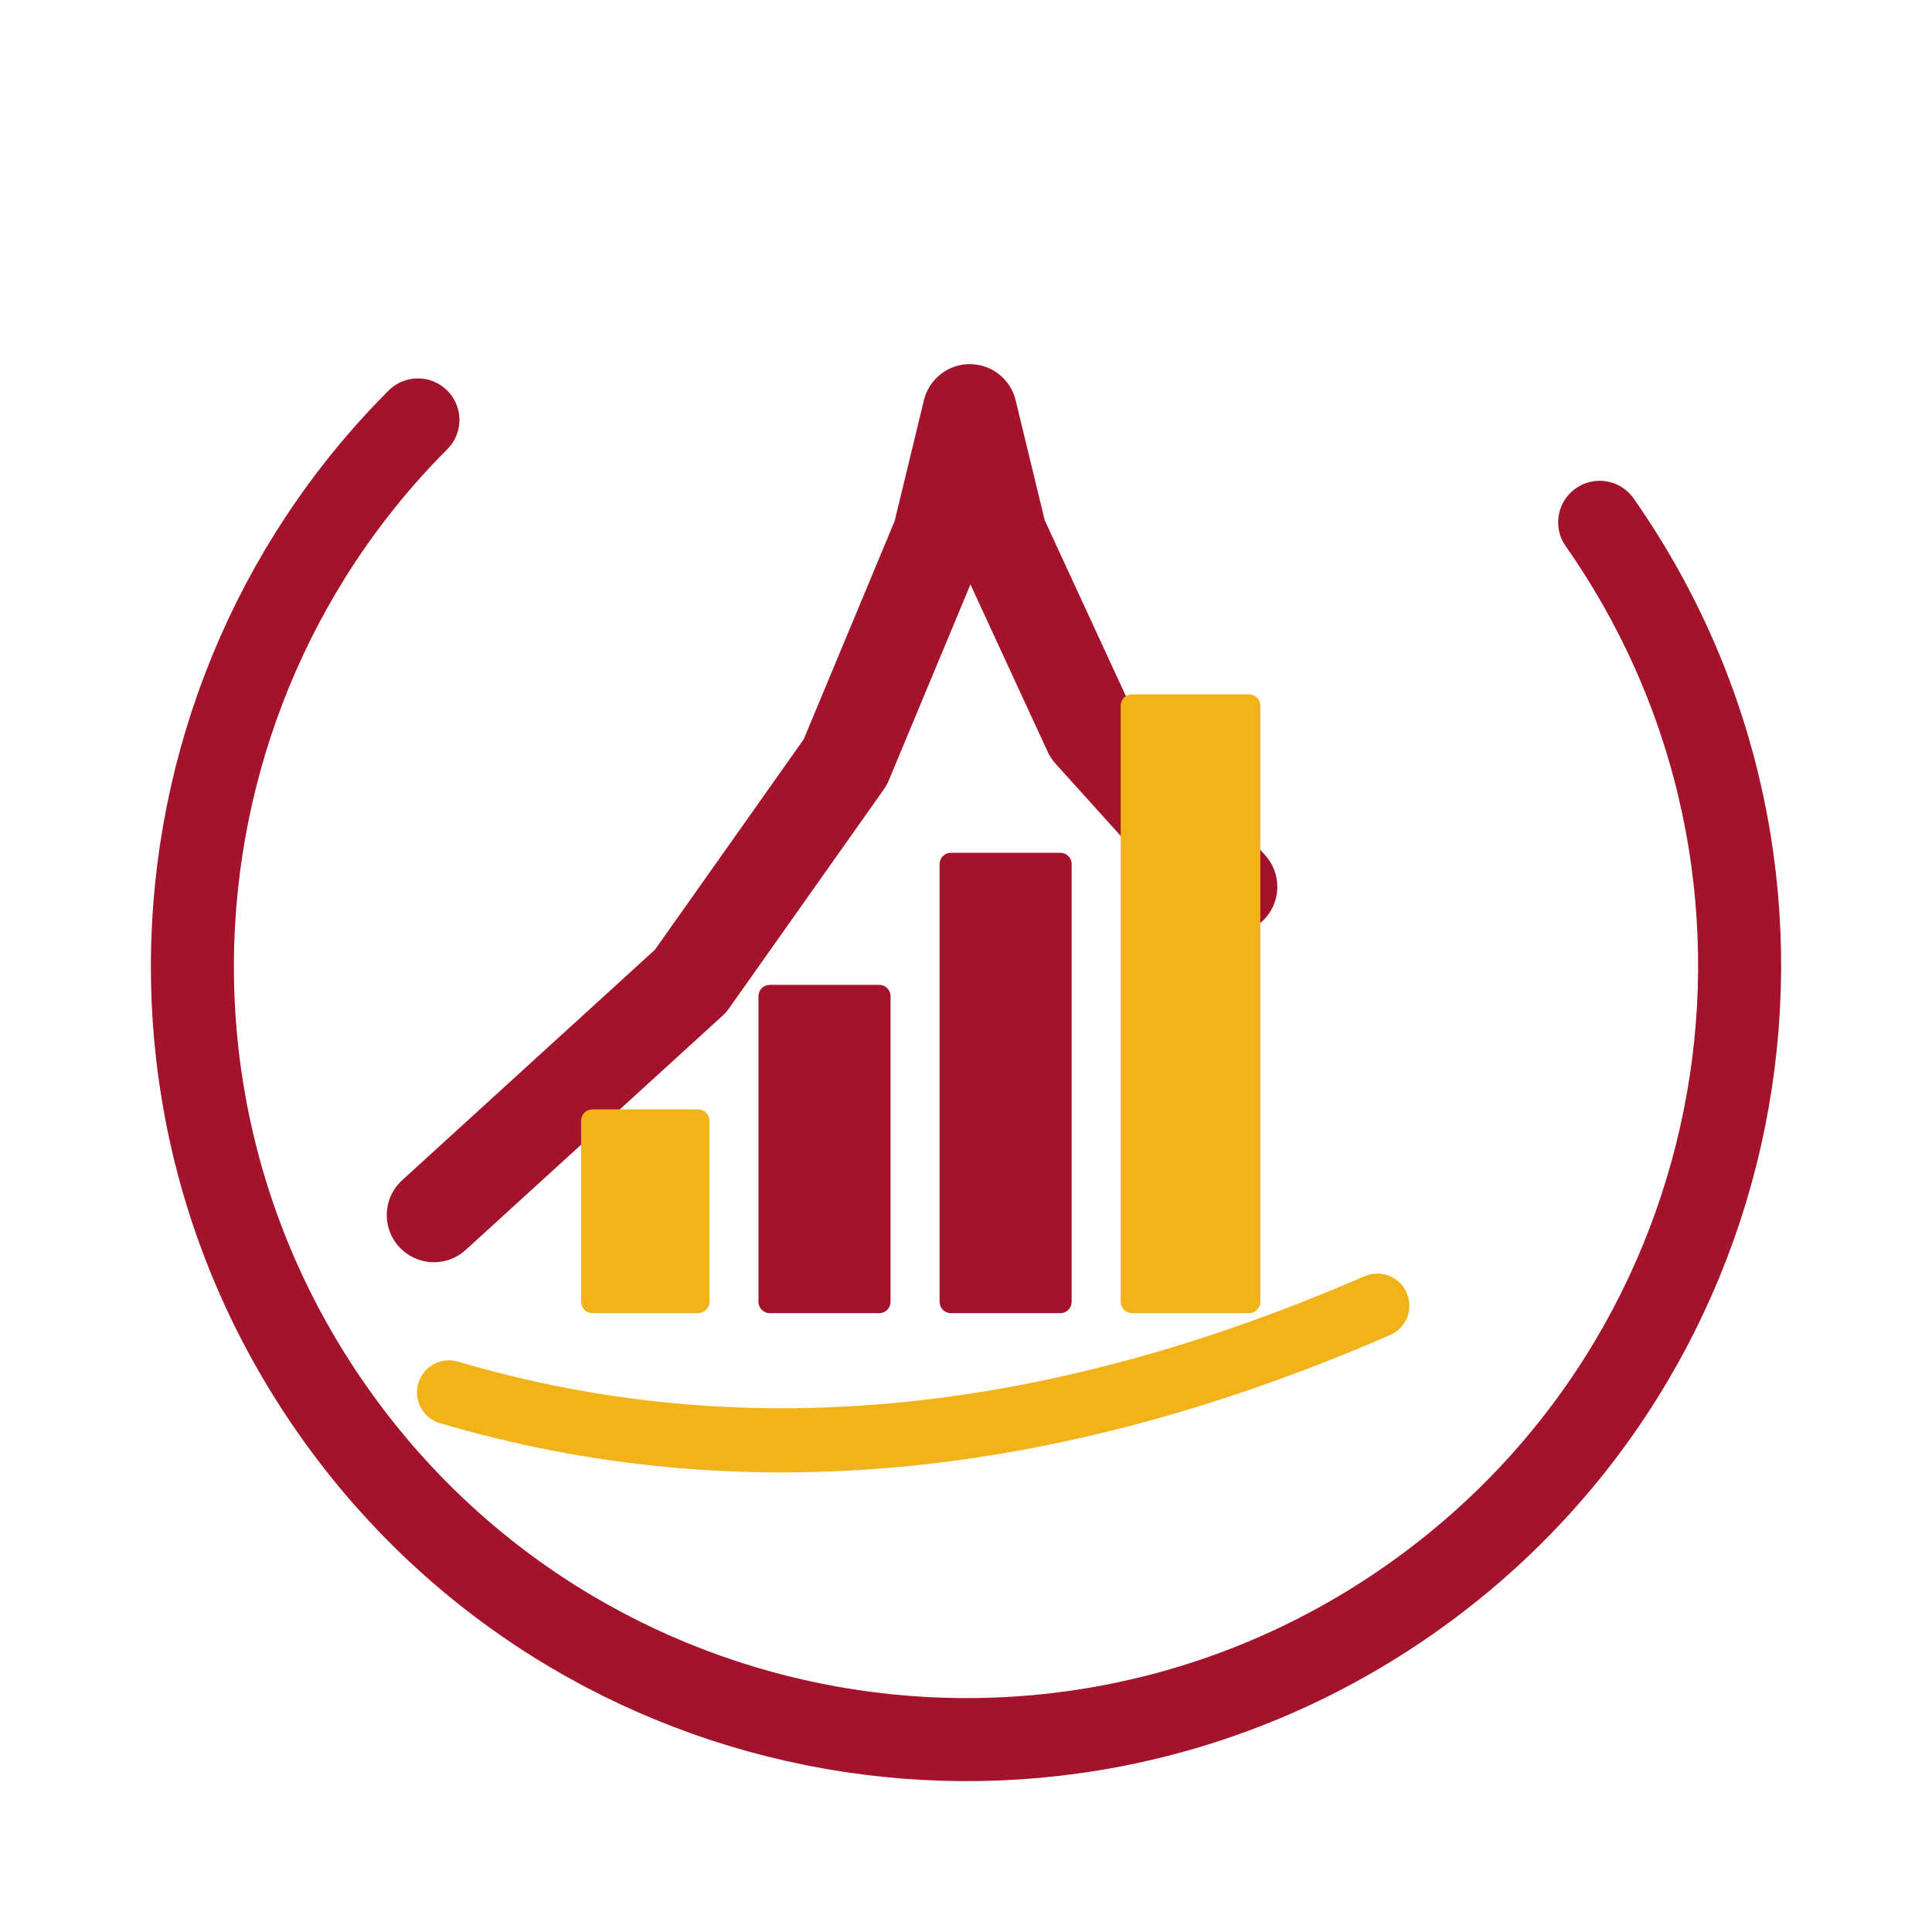
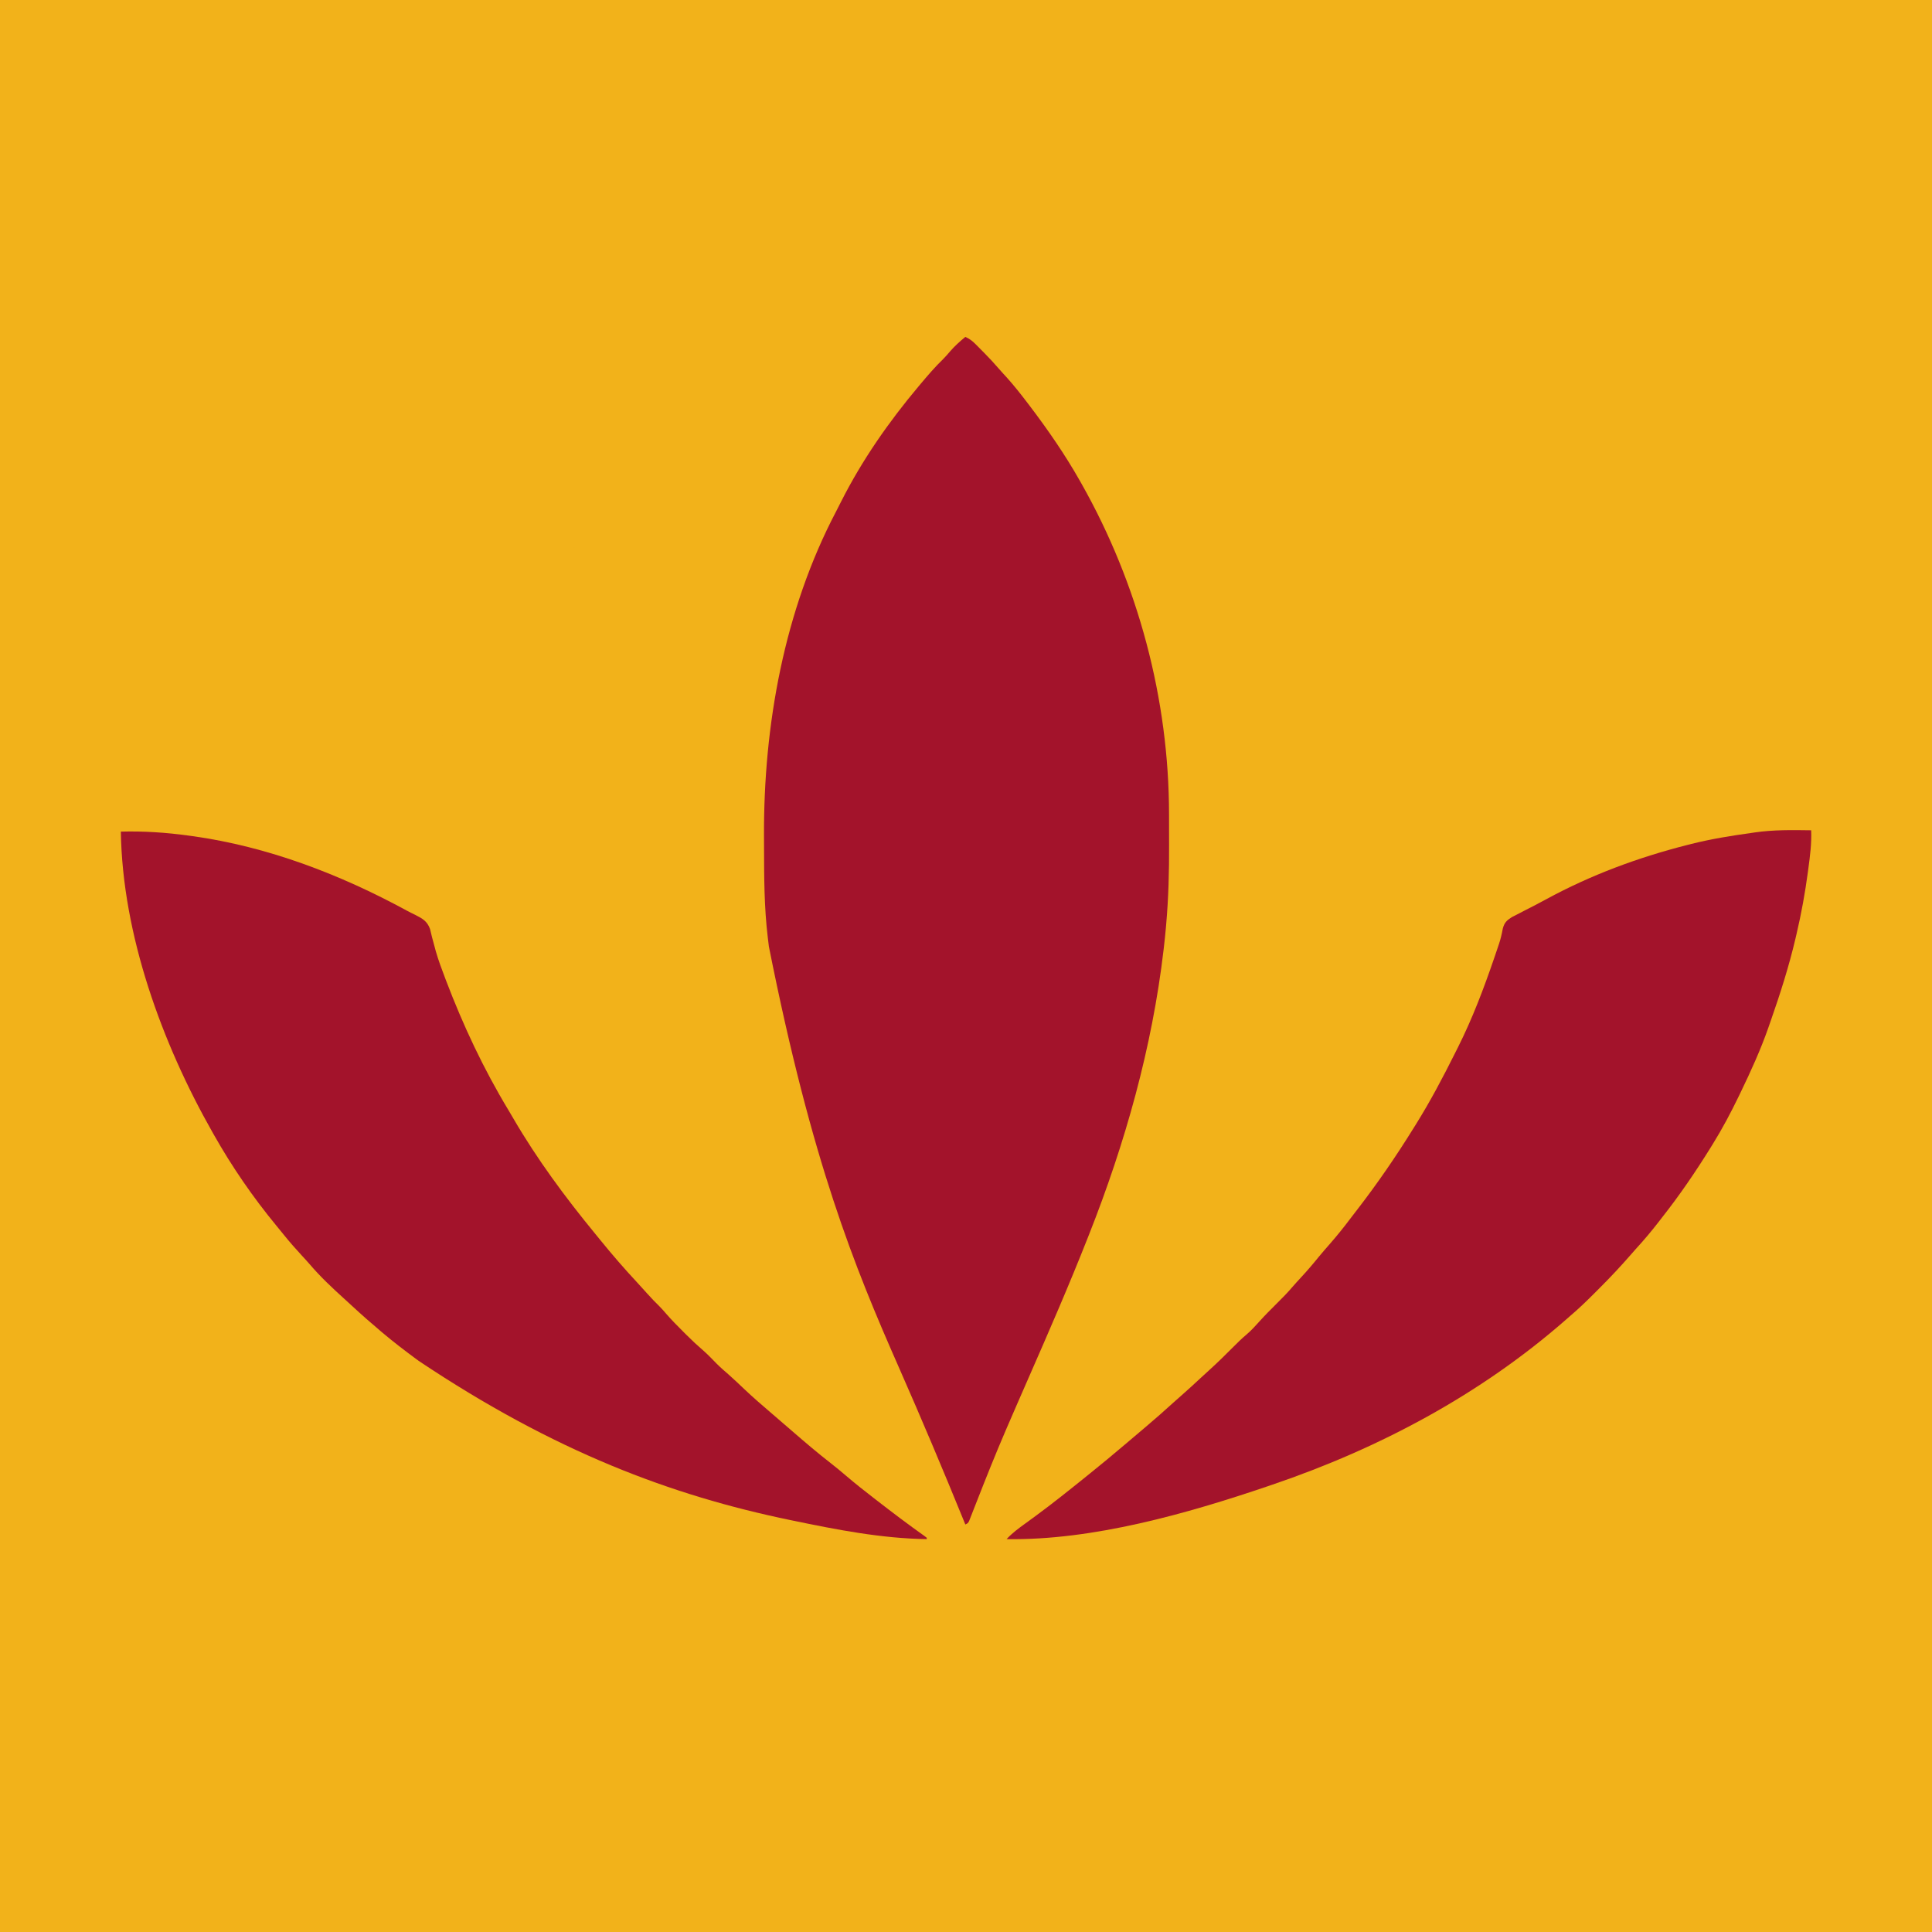
- <svg xmlns="http://www.w3.org/2000/svg" width="512" height="512" viewBox="0 0 512 512" role="img" aria-labelledby="title desc">
-   <g stroke-linecap="round" stroke-linejoin="round">
-     <circle cx="256" cy="256" r="205" fill="none" stroke="#A3132B" stroke-width="22" stroke-dasharray="930 360" transform="rotate(-35 256 256)" />
-     <path d="M115 322 L183 260 L224 202 L249 142 L257 109 L265 142 L289 194 L326 235" fill="none" stroke="#A3132B" stroke-width="25" />
-     <rect x="154" y="294" width="34" height="54" rx="3" fill="#F2B21A" />
-     <rect x="201" y="261" width="35" height="87" rx="3" fill="#A3132B" />
-     <rect x="249" y="226" width="35" height="122" rx="3" fill="#A3132B" />
-     <rect x="297" y="184" width="37" height="164" rx="3" fill="#F2B21A" />
-     <path d="M119 369 Q234 403 365 346" fill="none" stroke="#F2B21A" stroke-width="17" />
-   </g>
+ <svg xmlns="http://www.w3.org/2000/svg" viewBox="0 0 16 16">
+   <path fill="#F2B21A" d="M0 0H16V16H0Z" />
+   <svg x="1.0" y="2.79" width="14.0" height="10.43" viewBox="45 184 1271 947" preserveAspectRatio="xMidYMid meet">
+     <path d="M0 0 C3.123 1.386 5.242 2.995 7.645 5.414 C7.983 5.754 7.983 5.754 9.697 7.473 C10.046 7.828 10.046 7.828 11.812 9.625 C12.156 9.969 12.156 9.969 13.893 11.707 C17.906 15.755 21.742 19.912 25.466 24.227 C27.348 26.402 29.298 28.512 31.25 30.625 C36.833 36.829 41.95 43.362 47 50 C47.264 50.346 47.264 50.346 48.598 52.097 C62.125 69.945 74.963 88.496 86 108 C86.437 108.769 86.874 109.537 87.324 110.329 C129.933 185.711 153.122 272.245 153.168 358.953 C153.171 360.429 153.175 361.904 153.178 363.38 C153.184 366.452 153.186 369.524 153.185 372.597 C153.185 375.677 153.192 378.758 153.206 381.839 C153.294 401.988 152.771 421.911 151 442 C150.927 442.847 150.853 443.694 150.778 444.566 C150.359 449.303 149.861 454.026 149.312 458.75 C149.272 459.101 149.272 459.101 149.067 460.878 C140.478 534.33 120.165 606.342 93 675 C92.854 675.372 92.854 675.372 92.113 677.252 C78.126 712.764 62.892 747.743 47.569 782.694 C45.041 788.461 42.518 794.229 40 800 C39.676 800.743 39.351 801.487 39.017 802.253 C36.457 808.121 33.91 813.996 31.375 819.875 C31.005 820.733 30.635 821.592 30.253 822.476 C22.602 840.263 15.434 858.239 8.373 876.267 C7.961 877.31 7.55 878.353 7.126 879.428 C6.35 881.395 5.58 883.364 4.816 885.336 C4.473 886.203 4.131 887.07 3.777 887.963 C3.629 888.343 3.629 888.343 2.879 890.264 C2 892 2 892 0 893 C-0.193 892.527 -0.193 892.527 -1.167 890.134 C-16.852 851.65 -32.993 813.381 -49.761 775.355 C-83.549 698.702 -115.352 620.904 -147.706 458.462 C-147.978 456.18 -148.26 453.899 -148.543 451.618 C-151.306 428.8 -151.307 405.853 -151.367 382.902 C-151.375 380.492 -151.387 378.082 -151.399 375.673 C-151.776 292.091 -136.274 205.63 -97.094 131.103 C-95.829 128.671 -94.6 126.221 -93.371 123.77 C-77.569 92.528 -57.511 63.769 -35 37 C-34.532 36.442 -34.064 35.884 -33.582 35.309 C-28.201 28.903 -22.813 22.614 -16.793 16.793 C-14.919 14.919 -13.213 12.958 -11.5 10.938 C-8.013 6.871 -4.114 3.419 0 0 Z " fill="#A3132B" transform="translate(680,184)" />
+     <path d="M0 0 C0.41 9.762 -0.824 19.227 -2.125 28.875 C-2.236 29.711 -2.348 30.547 -2.462 31.408 C-4.573 47.116 -7.366 62.565 -11 78 C-11.282 79.211 -11.564 80.422 -11.854 81.669 C-16.783 102.543 -23.223 122.802 -30.311 143.032 C-30.946 144.845 -31.576 146.659 -32.207 148.473 C-38.051 165.156 -45.315 181.092 -53 197 C-53.493 198.025 -53.986 199.05 -54.495 200.106 C-60.447 212.418 -66.795 224.375 -74 236 C-74.519 236.84 -75.039 237.68 -75.574 238.545 C-86.829 256.669 -98.789 274.243 -112 291 C-112.915 292.183 -113.829 293.366 -114.742 294.551 C-120.226 301.639 -125.932 308.399 -132 315 C-133.171 316.329 -134.338 317.662 -135.5 319 C-143.042 327.635 -150.8 335.962 -158.921 344.051 C-160.567 345.692 -162.209 347.339 -163.85 348.986 C-169.394 354.535 -175.013 359.927 -181 365 C-182.18 366.033 -183.359 367.068 -184.535 368.105 C-248.659 424.254 -324.563 464.645 -405 492 C-406.177 492.403 -407.354 492.806 -408.567 493.221 C-469.243 513.833 -540.312 534.06 -605 533 C-600.771 528.456 -596.025 524.937 -591 521.312 C-589.287 520.064 -587.575 518.814 -585.863 517.562 C-585.03 516.954 -584.197 516.346 -583.338 515.719 C-569.943 505.873 -556.939 495.436 -544 485 C-543.415 484.528 -542.83 484.057 -542.227 483.571 C-533.585 476.597 -525.022 469.544 -516.572 462.338 C-514.447 460.529 -512.315 458.73 -510.182 456.93 C-507.451 454.624 -504.725 452.313 -502 450 C-501.71 449.754 -501.71 449.754 -500.245 448.511 C-493.201 442.527 -486.25 436.47 -479.438 430.223 C-477.357 428.326 -475.254 426.466 -473.125 424.625 C-468.44 420.552 -463.903 416.319 -459.352 412.098 C-457.254 410.154 -455.147 408.223 -453.023 406.309 C-446.578 400.48 -440.404 394.45 -434.294 388.273 C-431.204 385.16 -428.114 382.132 -424.75 379.312 C-421.023 376.16 -417.825 372.602 -414.566 368.973 C-410.602 364.585 -406.454 360.408 -402.25 356.25 C-397.918 351.957 -393.664 347.672 -389.727 343.008 C-387.889 340.87 -385.982 338.803 -384.064 336.738 C-379.322 331.629 -374.812 326.406 -370.441 320.973 C-367.554 317.457 -364.561 314.045 -361.562 310.625 C-356.281 304.572 -351.284 298.351 -346.459 291.928 C-344.784 289.715 -343.086 287.522 -341.387 285.328 C-326.15 265.609 -312.123 245.181 -299 224 C-298.409 223.055 -297.818 222.111 -297.209 221.137 C-286.413 203.832 -276.965 185.958 -267.861 167.722 C-267.106 166.212 -266.347 164.705 -265.587 163.198 C-254.767 141.659 -246.17 118.969 -238.375 96.188 C-238.123 95.452 -237.871 94.717 -237.611 93.96 C-236.889 91.843 -236.174 89.725 -235.461 87.605 C-235.234 86.941 -235.006 86.277 -234.772 85.592 C-233.473 81.721 -232.606 77.93 -231.867 73.922 C-230.672 69.433 -228.948 67.766 -225.047 65.285 C-222.968 64.173 -220.867 63.101 -218.75 62.062 C-217.625 61.475 -216.501 60.888 -215.342 60.283 C-213.02 59.075 -210.691 57.882 -208.354 56.704 C-205.323 55.164 -202.335 53.569 -199.355 51.934 C-165.809 33.649 -129.988 20.387 -93 11 C-92.013 10.749 -91.026 10.498 -90.009 10.239 C-75.155 6.52 -60.158 4.103 -45 2 C-44.186 1.88 -43.372 1.76 -42.534 1.636 C-28.396 -0.438 -14.262 -0.206 0 0 Z " fill="#A3132B" transform="translate(1316,555)" />
+     <path d="M0 0 C17.231 -0.462 33.93 0.647 51 3 C51.989 3.134 52.978 3.268 53.997 3.406 C110.567 11.303 164.792 32.092 214.774 59.27 C216.943 60.433 219.141 61.542 221.363 62.599 C226.806 65.351 230.367 67.36 232.5 73.246 C233.042 75.299 233.54 77.365 234 79.438 C234.622 81.777 235.254 84.114 235.895 86.449 C236.06 87.064 236.06 87.064 236.897 90.177 C238.816 96.827 241.231 103.283 243.688 109.75 C243.942 110.422 244.196 111.093 244.458 111.785 C257.351 145.702 272.755 178.498 291.537 209.568 C292.792 211.654 294.023 213.75 295.238 215.859 C312.996 246.34 334.196 275.021 356.56 302.244 C357.844 303.809 359.12 305.381 360.395 306.953 C369.31 317.94 378.532 328.613 388.18 338.961 C390.762 341.732 393.292 344.547 395.812 347.375 C398.848 350.766 401.976 354.009 405.226 357.193 C406.953 358.952 408.554 360.769 410.152 362.645 C414.218 367.318 418.548 371.695 422.938 376.062 C423.697 376.826 424.457 377.59 425.24 378.377 C429.428 382.558 433.71 386.551 438.194 390.412 C441.679 393.476 444.853 396.838 448.094 400.156 C450.908 402.974 453.903 405.56 456.912 408.166 C461.045 411.796 465.007 415.612 469 419.395 C475.67 425.687 482.59 431.672 489.562 437.625 C494.581 441.917 499.578 446.232 504.562 450.562 C514.145 458.873 523.753 467.09 533.77 474.875 C537.763 477.991 541.653 481.206 545.5 484.5 C552.175 490.207 559.056 495.626 566 501 C566.536 501.416 567.072 501.832 567.624 502.261 C579.636 511.582 591.76 520.769 604.156 529.574 C604.765 530.045 605.373 530.515 606 531 C606 531.33 606 531.66 606 532 C572.025 531.514 538.159 524.893 505 518 C504.233 517.841 503.466 517.682 502.675 517.519 C414.095 499.12 326.222 466.361 224 398 C223.352 397.523 222.704 397.046 222.036 396.555 C213.504 390.258 205.109 383.839 197 377 C196.462 376.547 195.923 376.093 195.369 375.626 C188.079 369.473 180.926 363.195 173.93 356.711 C171.964 354.892 169.994 353.084 168.008 351.289 C158.854 343.005 149.842 334.526 141.832 325.113 C139.951 322.944 138.011 320.836 136.057 318.731 C131.333 313.639 126.797 308.451 122.441 303.035 C120.61 300.758 118.764 298.498 116.902 296.246 C99.442 275.079 83.482 251.919 70 228 C69.571 227.246 69.142 226.493 68.701 225.716 C30.891 158.949 1.216 77.622 0 0 Z " fill="#A3132B" transform="translate(45,556)" />
+     <path d="M0 0 C0.879 2.126 1.657 4.293 2.391 6.473 C2.616 7.138 2.841 7.804 3.073 8.49 C3.808 10.678 4.531 12.87 5.25 15.062 C5.374 15.437 5.374 15.437 6 17.332 C10.311 30.414 14.08 43.531 17 57 C17.109 57.497 17.109 57.497 17.662 60.012 C36.579 147.552 30.115 241.959 -14 372 C-14.341 372.799 -14.682 373.597 -15.033 374.42 C-37.354 426.323 -67.21 474.561 -102 519 C-102.915 520.174 -103.831 521.349 -104.746 522.523 C-113.44 533.656 -122.4 544.552 -131.559 555.304 C-133.002 557.002 -134.439 558.706 -135.875 560.41 C-141.776 567.385 -147.859 574.148 -154.125 580.798 C-157.672 584.564 -161.122 588.389 -164.496 592.312 C-166.614 594.689 -168.884 596.896 -171.156 599.124 C-172.949 600.948 -174.618 602.831 -176.281 604.773 C-179.71 608.715 -183.302 612.444 -187.002 616.131 C-187.663 616.794 -188.324 617.457 -189.005 618.14 C-191.166 620.305 -193.331 622.467 -195.496 624.629 C-197.014 626.148 -198.532 627.666 -200.05 629.185 C-203.221 632.358 -206.394 635.529 -209.569 638.699 C-213.621 642.746 -217.669 646.797 -221.716 650.85 C-224.847 653.984 -227.979 657.116 -231.113 660.247 C-232.606 661.739 -234.098 663.232 -235.59 664.726 C-237.68 666.819 -239.774 668.909 -241.869 670.998 C-242.474 671.606 -243.08 672.213 -243.704 672.839 C-247.432 676.549 -251.286 680.064 -255.272 683.496 C-257.344 685.3 -259.295 687.196 -261.219 689.156 C-261.924 689.869 -262.629 690.582 -263.355 691.316 C-264.063 692.037 -264.771 692.758 -265.5 693.5 C-270.264 698.35 -275.082 703.024 -280.236 707.459 C-282.43 709.375 -284.472 711.41 -286.5 713.5 C-289.861 716.907 -293.337 720.075 -296.969 723.188 C-299.959 725.856 -302.741 728.718 -305.531 731.594 C-308.223 734.218 -311.034 736.663 -313.872 739.126 C-317.37 742.207 -320.743 745.417 -324.125 748.625 C-325.605 750.024 -327.086 751.422 -328.566 752.82 C-329.303 753.515 -330.039 754.211 -330.797 754.927 C-336.169 759.983 -341.586 764.989 -347 770 C-347 766.922 -346.661 765.984 -345.27 763.359 C-345.078 762.995 -345.078 762.995 -344.107 761.153 C-343.68 760.36 -343.253 759.567 -342.812 758.75 C-342.365 757.909 -341.918 757.069 -341.458 756.203 C-338.018 749.78 -334.428 743.449 -330.812 737.125 C-325.168 727.25 -319.884 717.212 -314.728 707.077 C-311.02 699.812 -307.172 692.639 -303.242 685.492 C-297.13 674.351 -291.353 663.061 -285.688 651.688 C-285.193 650.697 -284.698 649.706 -284.188 648.685 C-275.661 631.585 -267.517 614.353 -259.823 596.864 C-259.007 595.015 -258.183 593.168 -257.356 591.323 C-231.206 532.865 -210.272 471.689 -197 409 C-196.856 408.324 -196.712 407.648 -196.564 406.952 C-186.144 357.809 -180.767 308.114 -180.812 257.875 C-180.813 257.257 -180.813 257.257 -180.814 254.128 C-180.86 219.759 -182.982 185.714 -188.633 151.778 C-189.533 144.965 -189.533 144.965 -187.997 142.186 C-187.529 141.631 -187.061 141.076 -186.578 140.504 C-186.053 139.87 -185.528 139.236 -184.987 138.582 C-184.414 137.916 -183.841 137.249 -183.25 136.562 C-182.664 135.863 -182.078 135.164 -181.474 134.443 C-180.256 132.995 -179.033 131.552 -177.805 130.113 C-176.118 128.138 -174.447 126.15 -172.781 124.156 C-167.752 118.173 -162.607 112.447 -156.996 106.996 C-155.132 105.132 -153.44 103.209 -151.75 101.188 C-147.166 95.851 -141.891 91.243 -136.683 86.53 C-135.071 85.065 -133.473 83.586 -131.879 82.102 C-125.461 76.132 -118.861 70.459 -112 65 C-111.488 64.588 -110.976 64.176 -110.448 63.752 C-94.073 50.589 -77.063 38.737 -59 28 C-58.135 27.486 -57.269 26.971 -56.378 26.441 C-6.293 -3.146 -6.293 -3.146 0 0 Z " fill="#F2B21A" transform="translate(1047,307)" />
+     <path d="M0 0 C42.821 17.349 84.11 41.681 118.863 72.266 C121.734 74.791 124.695 77.182 127.688 79.562 C132.523 83.481 136.883 87.756 141.199 92.227 C143.37 94.377 145.552 96.363 147.867 98.348 C152.003 101.929 155.733 105.792 159.438 109.812 C160.089 110.514 160.74 111.215 161.41 111.938 C163.278 113.954 165.14 115.976 167 118 C167.887 118.96 168.774 119.921 169.688 120.91 C174.016 125.652 178.113 130.529 182.078 135.578 C184 138 184 138 186.793 140.727 C189.432 144.641 189.321 146.042 188.576 150.515 C188.406 151.376 188.237 152.237 188.062 153.125 C187.737 155.111 187.417 157.098 187.102 159.086 C186.921 160.185 186.741 161.284 186.556 162.417 C185.508 169.173 184.707 175.958 183.938 182.75 C183.852 183.503 183.767 184.255 183.679 185.031 C174.392 268.412 182.622 352.267 309 699 C309.533 699.997 310.067 700.994 310.616 702.021 C317.57 715.016 324.591 727.969 331.788 740.831 C333.095 743.17 334.396 745.512 335.695 747.855 C336.144 748.664 336.592 749.472 337.054 750.305 C337.903 751.837 338.753 753.37 339.603 754.902 C339.989 755.598 340.375 756.295 340.773 757.012 C341.142 757.679 341.51 758.346 341.89 759.033 C342.643 760.368 343.418 761.691 344.212 763.002 C345.196 764.636 346.106 766.315 347 768 C346.67 768.66 346.34 769.32 346 770 C345.068 769.129 344.136 768.257 343.176 767.359 C341.888 766.156 340.6 764.953 339.312 763.75 C338.636 763.118 337.96 762.487 337.264 761.836 C332.86 757.725 328.437 753.637 324 749.562 C320.106 745.984 316.301 742.343 312.598 738.566 C310.835 736.839 308.997 735.233 307.125 733.625 C304.115 731.034 301.289 728.327 298.5 725.5 C295.751 722.714 292.971 720.047 290 717.5 C286.29 714.32 282.87 710.912 279.469 707.406 C277.445 705.434 275.39 703.591 273.25 701.75 C268.014 697.207 263.21 692.26 258.355 687.316 C257.65 686.604 256.945 685.891 256.219 685.156 C255.909 684.841 255.909 684.841 254.342 683.244 C252.385 681.369 250.393 679.603 248.339 677.838 C244.136 674.167 240.165 670.307 236.226 666.356 C235.495 665.626 234.764 664.897 234.011 664.145 C231.618 661.757 229.229 659.365 226.84 656.973 C225.164 655.298 223.489 653.623 221.813 651.948 C218.31 648.447 214.81 644.945 211.31 641.441 C206.84 636.964 202.364 632.492 197.888 628.022 C194.43 624.567 190.974 621.11 187.518 617.652 C185.87 616.003 184.221 614.355 182.57 612.707 C180.259 610.398 177.951 608.086 175.644 605.774 C174.971 605.103 174.298 604.432 173.605 603.741 C169.732 599.851 166.043 595.851 162.461 591.692 C160.809 589.778 159.099 587.931 157.352 586.105 C156.743 585.466 156.135 584.826 155.508 584.167 C154.887 583.513 154.265 582.86 153.625 582.188 C148.522 576.789 143.67 571.318 139.039 565.508 C136.938 562.924 134.744 560.46 132.5 558 C127.795 552.825 123.395 547.439 119 542 C118.001 540.781 117.001 539.562 116 538.344 C108.113 528.727 100.45 518.96 93 509 C92.75 508.667 92.75 508.667 91.488 506.982 C71.51 480.176 53.674 451.841 37.459 422.627 C36.574 421.034 35.686 419.442 34.791 417.853 C3.382 361.986 -15.797 298.725 -24.188 235.438 C-24.342 234.281 -24.497 233.125 -24.657 231.934 C-27.37 210.379 -28.382 188.838 -28.312 167.125 C-28.311 165.935 -28.309 164.745 -28.307 163.519 C-28.166 108.637 -21.385 51.027 0 0 Z " fill="#F2B21A" transform="translate(315,306)" />
+     <path d="M0 0 C1.633 -0.011 3.266 -0.025 4.899 -0.045 C7.212 -0.069 9.524 -0.071 11.837 -0.067 C12.532 -0.076 13.227 -0.085 13.943 -0.094 C20.057 -0.037 23.015 1.856 27.259 6.082 C28.249 7.169 29.233 8.261 30.212 9.359 C30.743 9.943 31.274 10.528 31.821 11.13 C34.105 13.649 36.366 16.187 38.61 18.742 C43.713 24.53 49.078 30.019 54.524 35.484 C55.28 36.245 56.037 37.006 56.816 37.789 C60.983 41.945 65.236 45.935 69.695 49.775 C71.928 51.698 74.1 53.684 76.274 55.672 C81.523 60.402 86.958 64.867 92.462 69.297 C93.595 70.222 94.728 71.148 95.86 72.074 C122.183 93.498 150.908 112.734 180.78 128.846 C183.852 130.507 186.912 132.188 189.973 133.867 C262.338 173.346 342.039 196.955 514.462 216.297 C513.462 218.297 513.462 218.297 510.978 219.315 C509.876 219.672 508.773 220.03 507.637 220.398 C506.397 220.802 505.156 221.206 503.877 221.622 C502.51 222.056 501.142 222.489 499.774 222.922 C499.081 223.142 498.389 223.363 497.675 223.591 C464.228 234.234 430.308 241.98 395.462 246.297 C395.006 246.353 395.006 246.353 392.703 246.64 C367.73 249.653 342.37 250.048 317.274 248.547 C316.55 248.504 315.826 248.461 315.081 248.417 C213.753 242.245 111.787 200.54 36.868 131.492 C35.56 130.298 34.244 129.112 32.893 127.966 C26.406 122.442 20.411 116.432 14.39 110.41 C12.537 108.559 10.676 106.717 8.815 104.875 C1.895 97.987 -4.485 90.967 -10.538 83.297 C-11.45 82.218 -12.367 81.145 -13.296 80.082 C-32.119 58.432 -50.605 33.536 -62.538 7.297 C-54.484 4.335 -46.001 3.456 -37.538 2.297 C-36.761 2.188 -35.984 2.079 -35.184 1.967 C-23.488 0.401 -11.785 0.076 0 0 Z " fill="#F2B21A" transform="translate(127.5384,881.7035)" />
+     <path d="M0 0 C0.755 -0.001 1.51 -0.003 2.287 -0.004 C23.593 0.004 44.802 1.932 65.688 6.25 C65.119 10.967 63.032 14.563 60.625 18.562 C60.41 18.924 60.41 18.924 59.321 20.753 C50.264 35.744 40.513 50.474 29.688 64.25 C28.844 65.347 28.002 66.445 27.16 67.543 C20.331 76.403 13.106 84.88 5.688 93.25 C4.864 94.187 4.04 95.124 3.191 96.09 C-3.135 103.145 -9.811 109.853 -16.5 116.562 C-16.974 117.039 -17.447 117.515 -17.936 118.006 C-23.551 123.646 -29.248 129.096 -35.312 134.25 C-36.277 135.096 -37.241 135.941 -38.234 136.812 C-62.952 158.116 -90.585 176.793 -119.312 192.25 C-120.199 192.733 -121.085 193.217 -121.998 193.715 C-212.479 242.944 -316.655 259.35 -477.174 228.885 C-483.61 226.973 -490 224.92 -496.375 222.812 C-497.031 222.597 -497.687 222.382 -498.362 222.16 C-500.194 221.555 -502.021 220.936 -503.848 220.316 C-504.883 219.965 -505.918 219.614 -506.985 219.252 C-509.312 218.25 -509.312 218.25 -510.312 216.25 C-509.844 216.23 -509.844 216.23 -507.475 216.13 C-427.61 212.668 -347.675 200.996 -171.035 126.841 C-168.326 125.258 -165.604 123.699 -162.879 122.145 C-133.01 104.969 -105.263 84.445 -79.062 62.125 C-78.557 61.695 -78.051 61.265 -77.53 60.822 C-67.108 51.857 -57.228 42.352 -47.511 32.634 C-45.622 30.747 -43.724 28.867 -41.826 26.988 C-35.568 20.758 -29.615 14.501 -24.169 7.537 C-17.236 -1.005 -10.259 0.011 0 0 Z " fill="#F2B21A" transform="translate(1230.312,881.75)" />
+   </svg>
</svg>
